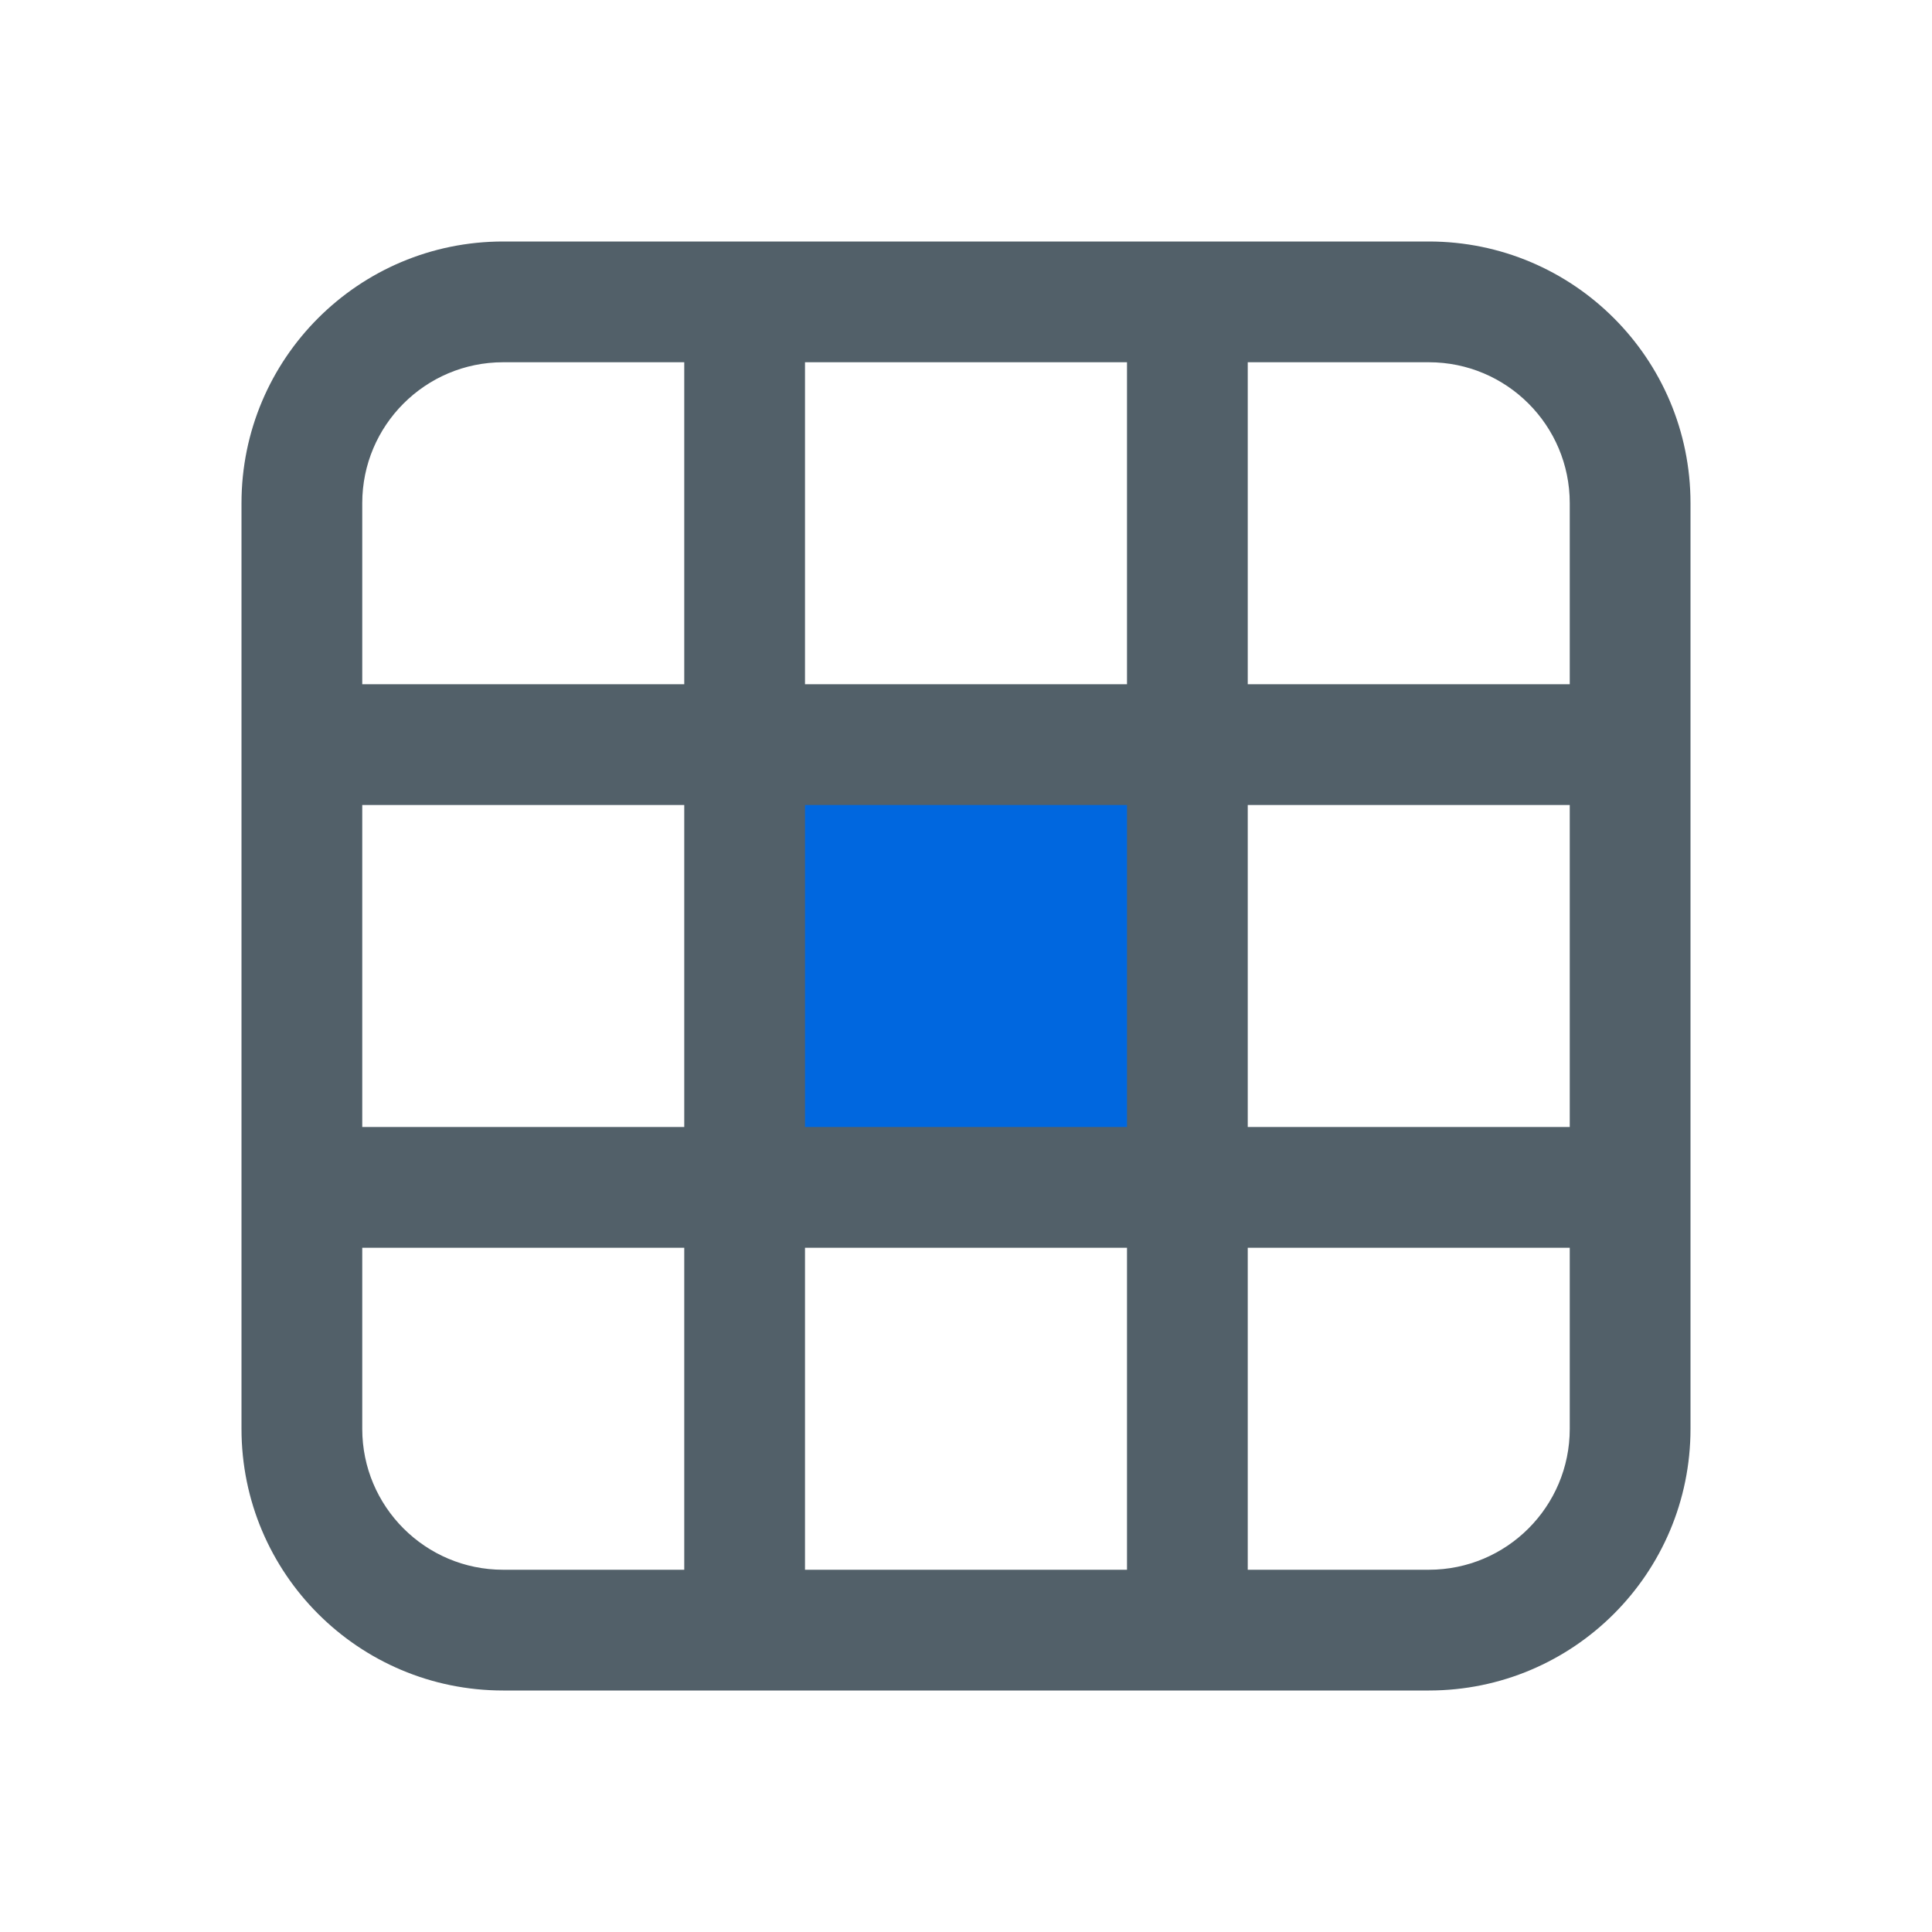
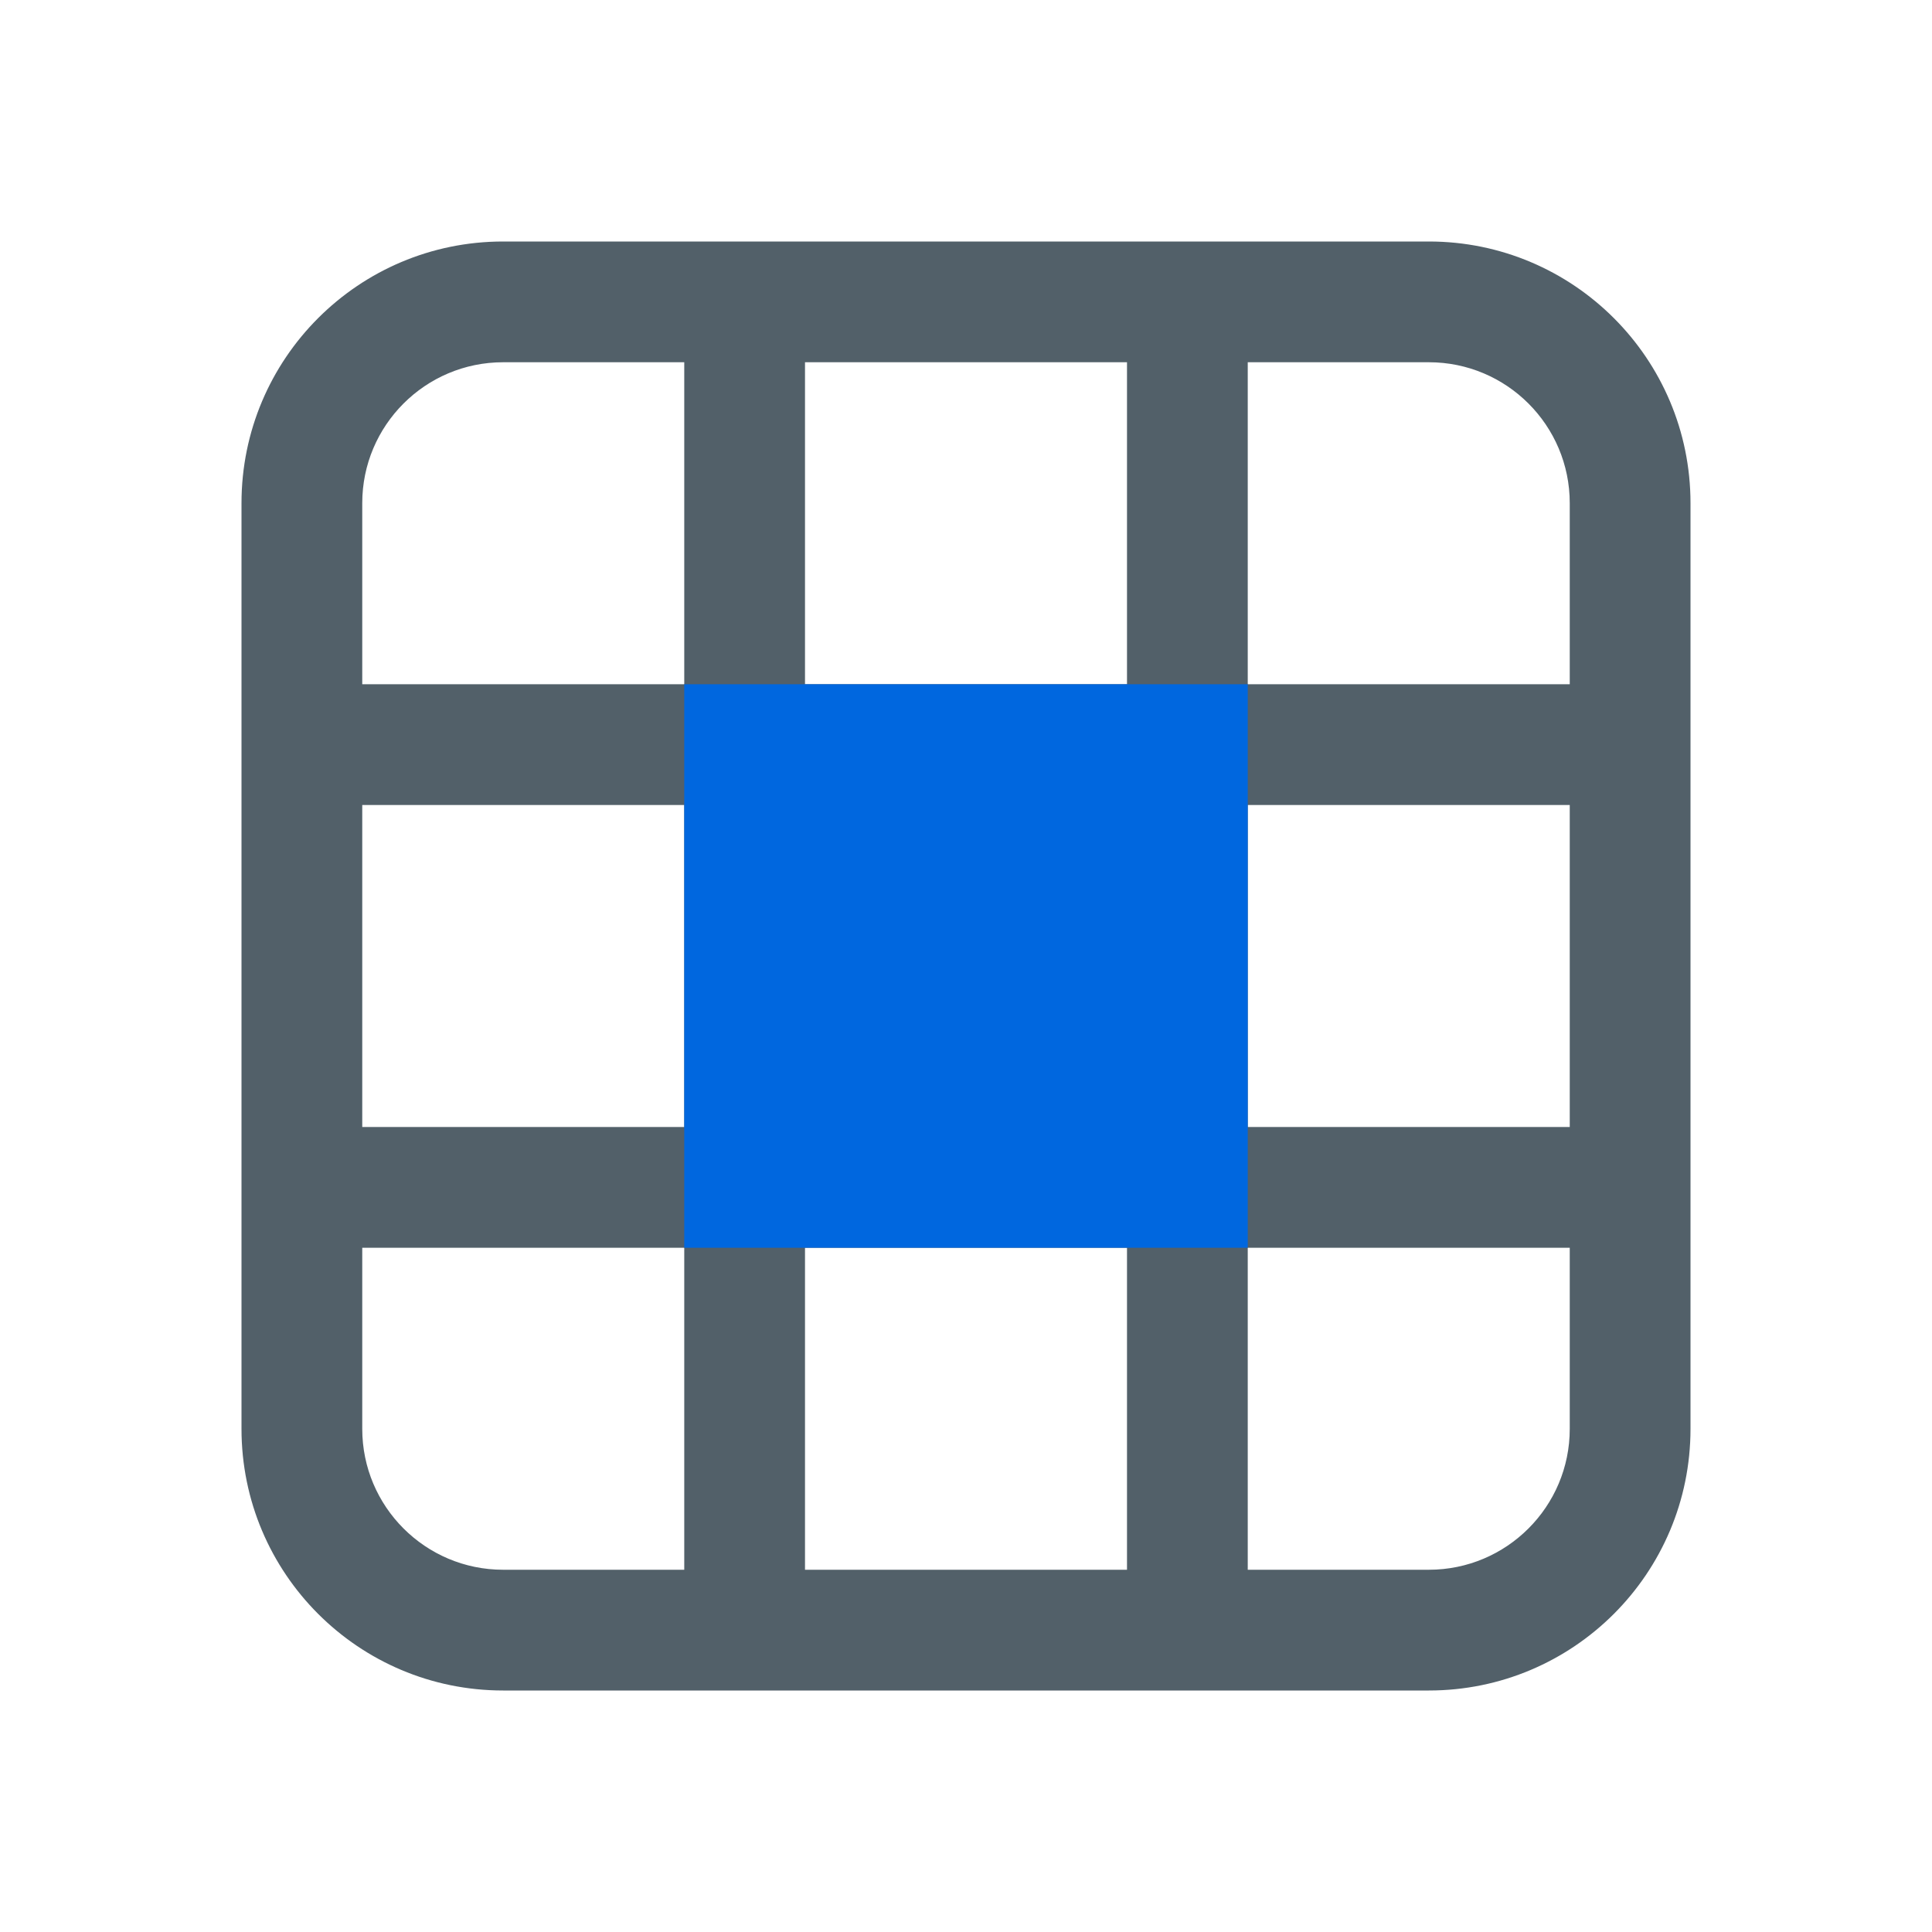
<svg xmlns="http://www.w3.org/2000/svg" width="100%" height="100%" viewBox="0 0 24 24" version="1.1" xml:space="preserve" style="fill-rule:evenodd;clip-rule:evenodd;stroke-linejoin:round;stroke-miterlimit:2;">
  <path d="M3,6.25C3,4.455 4.455,3 6.25,3L17.75,3C19.545,3 21,4.455 21,6.25L21,17.75C21,19.545 19.545,21 17.75,21L6.25,21C4.455,21 3,19.545 3,17.75L3,6.25ZM6.25,4.5C5.284,4.5 4.5,5.284 4.5,6.25L4.5,8.5L8.5,8.5L8.5,4.5L6.25,4.5ZM4.5,10L4.5,14L8.5,14L8.5,10L4.5,10ZM15.5,10L15.5,14L19.5,14L19.5,10L15.5,10ZM14,15.5L10,15.5L10,19.5L14,19.5L14,15.5ZM15.5,19.5L17.75,19.5C18.716,19.5 19.5,18.716 19.5,17.75L19.5,15.5L15.5,15.5L15.5,19.5ZM15.5,8.5L19.5,8.5L19.5,6.25C19.5,5.284 18.716,4.5 17.75,4.5L15.5,4.5L15.5,8.5ZM14,4.5L10,4.5L10,8.5L14,8.5L14,4.5ZM4.5,15.5L4.5,17.75C4.5,18.716 5.284,19.5 6.25,19.5L8.5,19.5L8.5,15.5L4.5,15.5Z" style="fill:rgb(82,96,105);fill-rule:nonzero;" />
-   <rect x="10" y="10" width="4" height="4" style="fill:rgb(0,103,223);" />
+   <g transform="matrix(1.75,0,0,1.75,-9,-9)">
+     <rect x="10" y="10" width="4" height="4" style="fill:rgb(0,103,223);" />
+   </g>
</svg>
